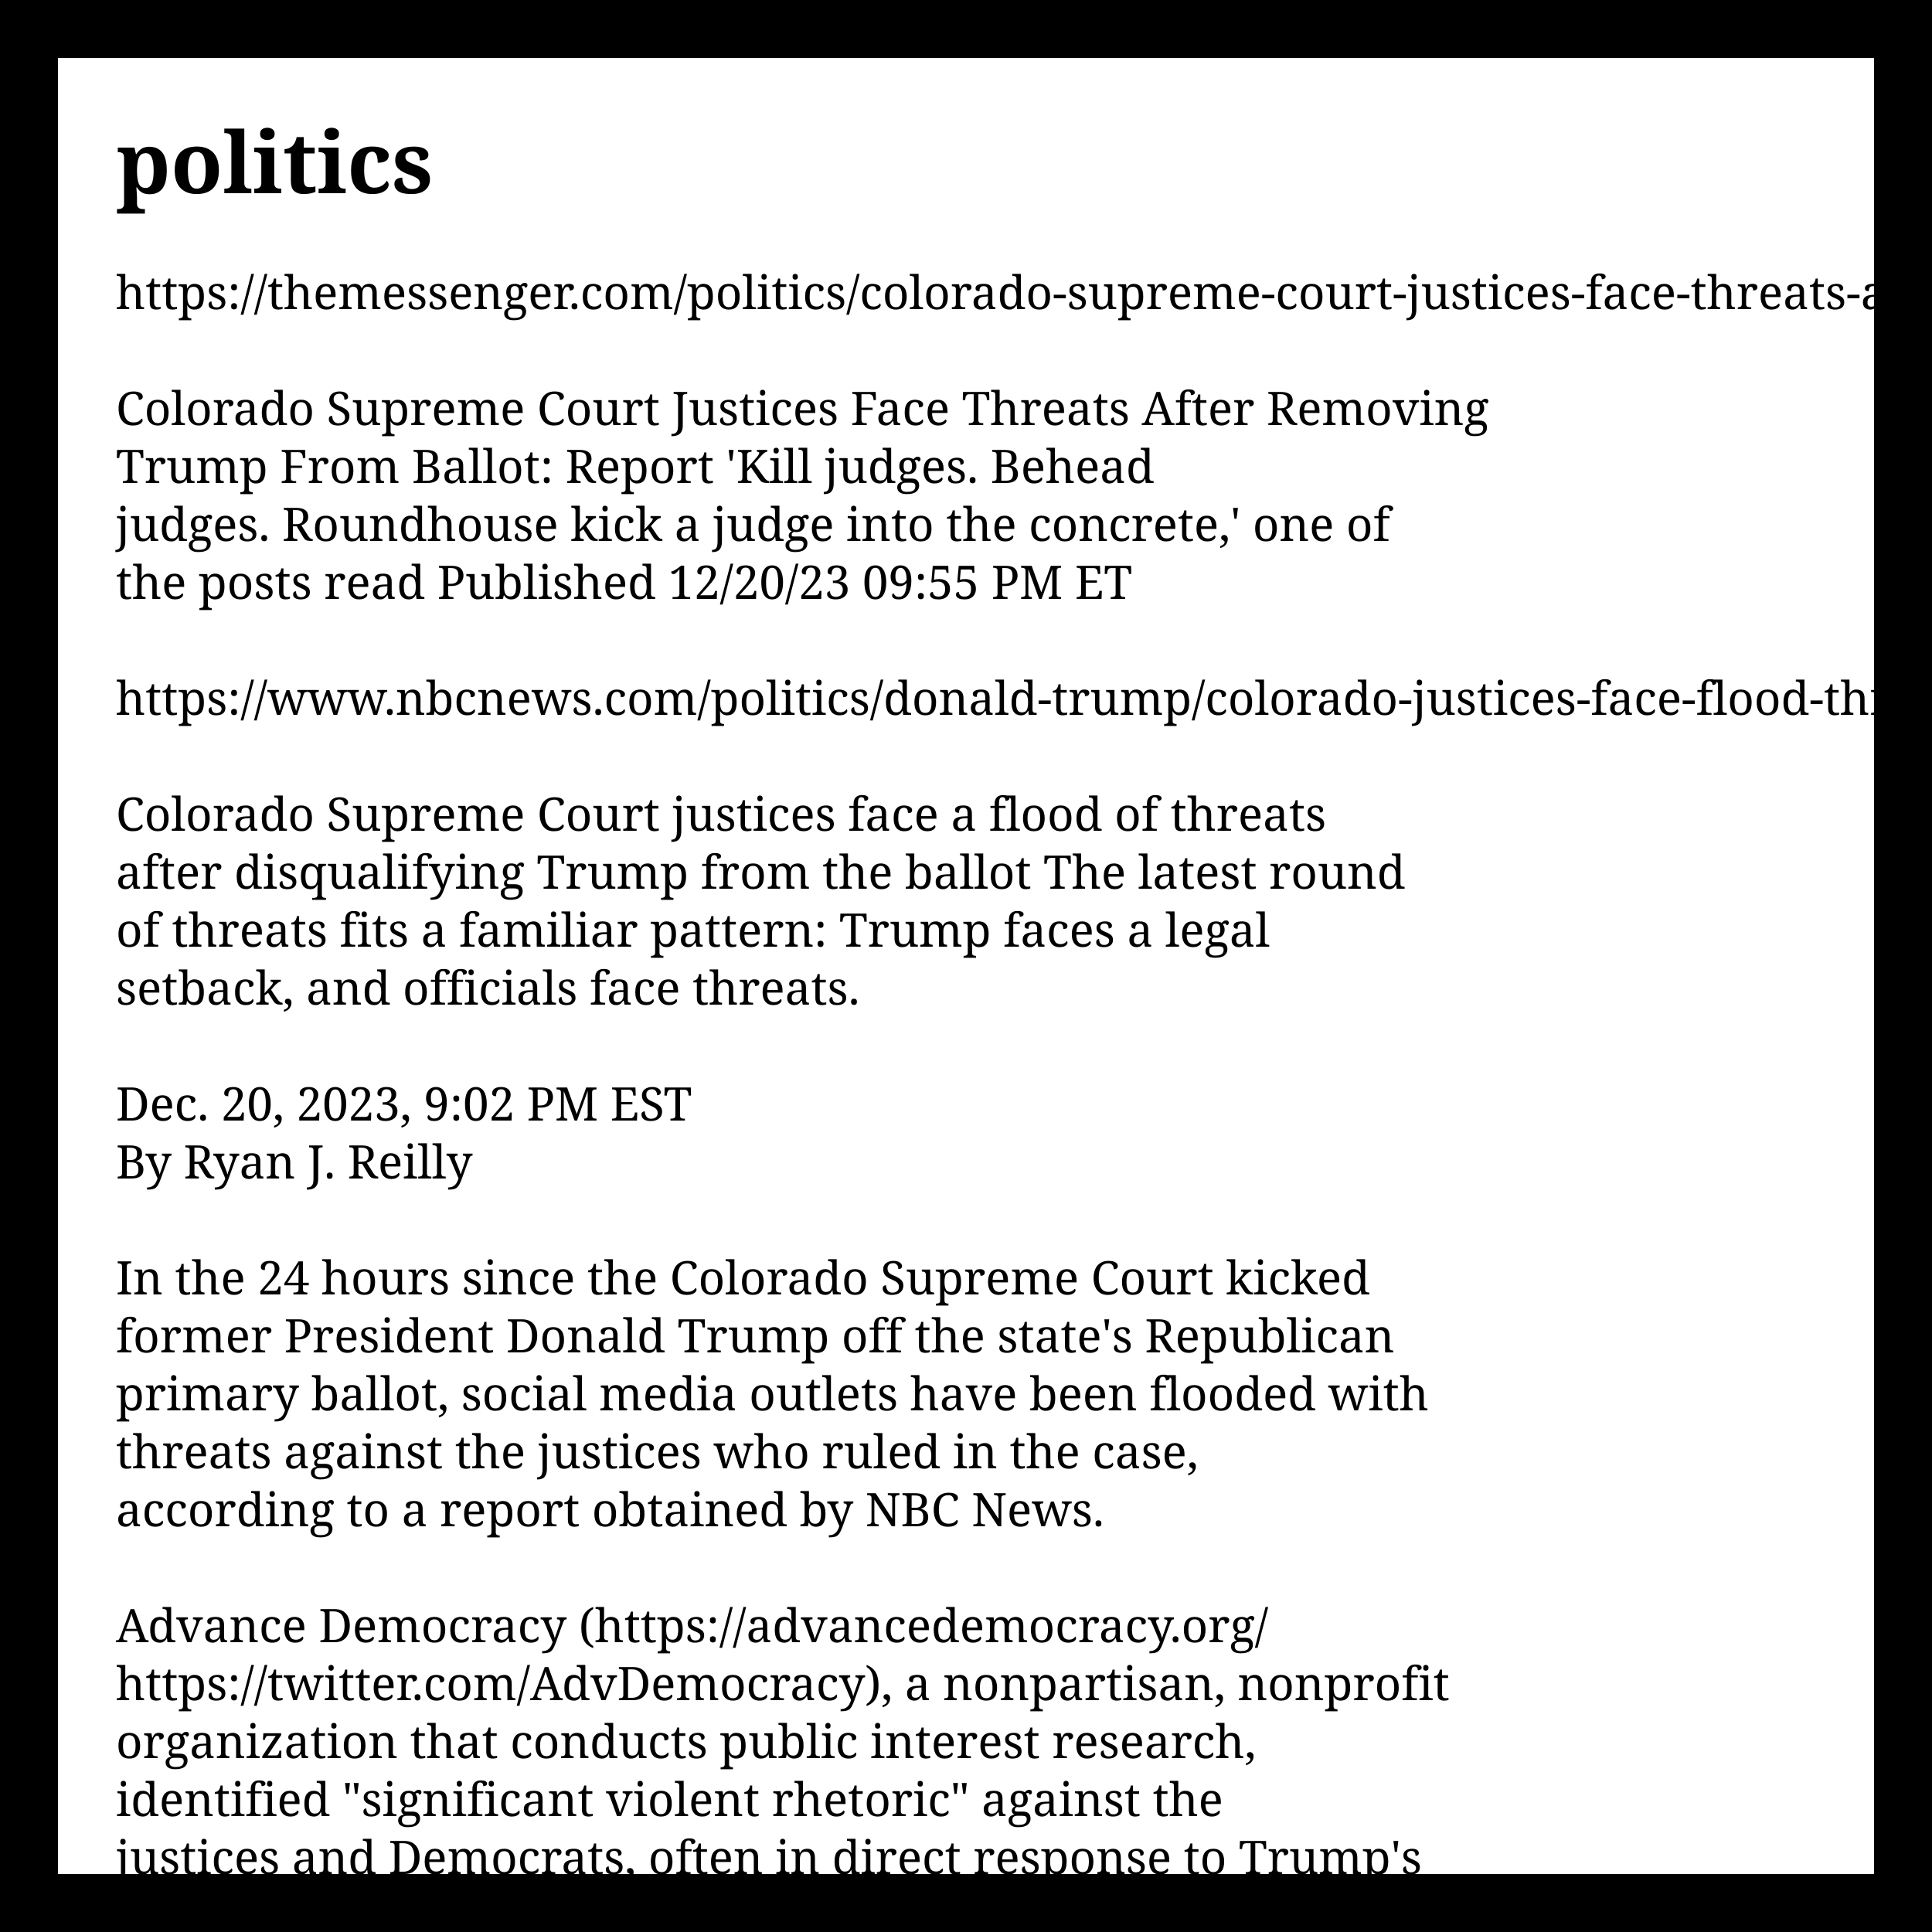
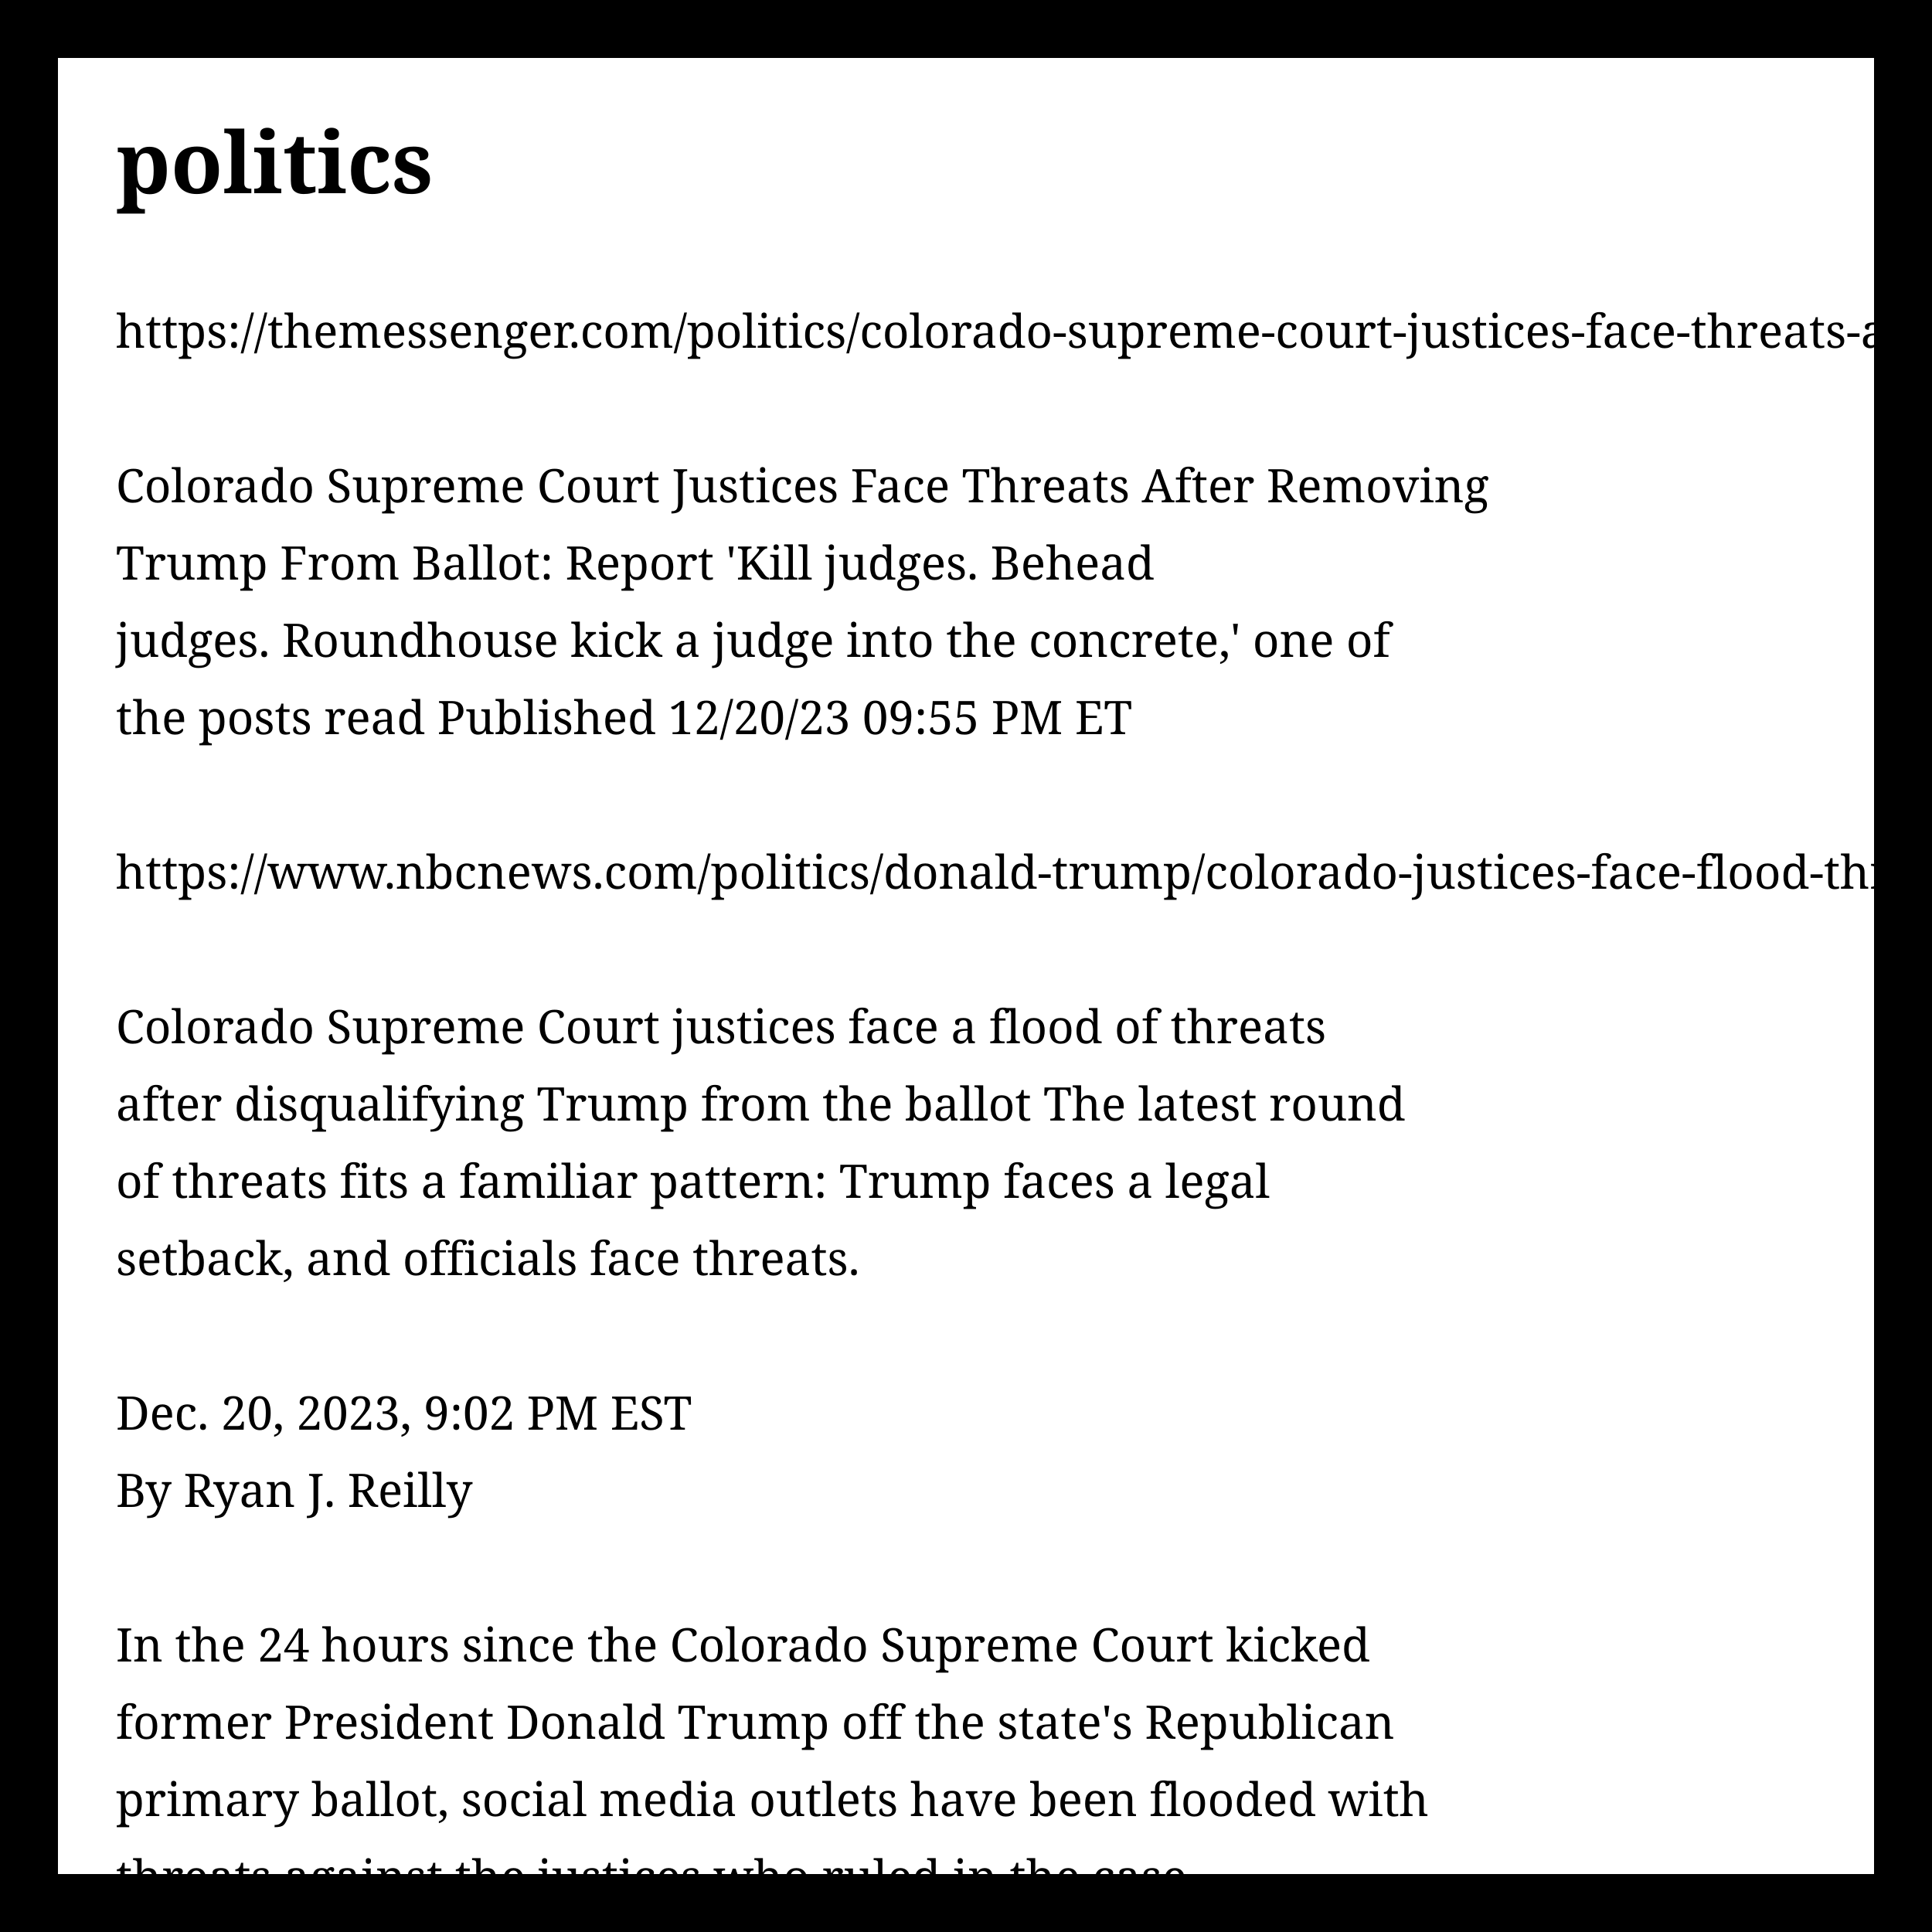
<svg xmlns="http://www.w3.org/2000/svg" version="1.1" width="500" height="500" viewBox="0 0 500 500">
  <defs>
    <style type="text/css">
      text {
	  font-family: "Computer Modern Serif", serif;
	  font-size: 12;
	  fill: black;
      }
      text.title {
	  font-size: 22;
	  font-weight: bold
      }
    </style>
  </defs>
  <rect x="0" y="0" width="500" height="500" fill="#FFF" stroke="#000" stroke-width="30" />
  <text class="title" x="30" y="50">politics</text>
-   <text x="30" y="80">https://themessenger.com/politics/colorado-supreme-court-justices-face-threats-after-removing-trump-from-ballot-report</text>
-   <text x="30" y="110">Colorado Supreme Court Justices Face Threats After Removing</text>
-   <text x="30" y="125">Trump From Ballot: Report 'Kill judges. Behead</text>
-   <text x="30" y="140">judges. Roundhouse kick a judge into the concrete,' one of</text>
-   <text x="30" y="155">the posts read Published 12/20/23 09:55 PM ET</text>
-   <text x="30" y="185">https://www.nbcnews.com/politics/donald-trump/colorado-justices-face-flood-threats-disqualifying-trump-ballot-rcna130720</text>
-   <text x="30" y="215">Colorado Supreme Court justices face a flood of threats</text>
-   <text x="30" y="230">after disqualifying Trump from the ballot The latest round</text>
-   <text x="30" y="245">of threats fits a familiar pattern: Trump faces a legal</text>
-   <text x="30" y="260">setback, and officials face threats.</text>
-   <text x="30" y="290">Dec. 20, 2023, 9:02 PM EST</text>
-   <text x="30" y="305">By Ryan J. Reilly</text>
-   <text x="30" y="335">In the 24 hours since the Colorado Supreme Court kicked</text>
-   <text x="30" y="350">former President Donald Trump off the state's Republican</text>
-   <text x="30" y="365">primary ballot, social media outlets have been flooded with</text>
-   <text x="30" y="380">threats against the justices who ruled in the case,</text>
-   <text x="30" y="395">according to a report obtained by NBC News.</text>
-   <text x="30" y="425">Advance Democracy (https://advancedemocracy.org/</text>
-   <text x="30" y="440">https://twitter.com/AdvDemocracy), a nonpartisan, nonprofit</text>
-   <text x="30" y="455">organization that conducts public interest research,</text>
-   <text x="30" y="470">identified "significant violent rhetoric" against the</text>
-   <text x="30" y="485">justices and Democrats, often in direct response to Trump's</text>
-   <text x="30" y="500">posts about the ruling on his platform Truth Social. They</text>
-   <text x="30" y="515">found that some social media users posted justices' email</text>
-   <text x="30" y="530">addresses, phone numbers and office building addresses.</text>
-   <text x="30" y="560">"This ends when we kill these f--kers," a user wrote on a</text>
-   <text x="30" y="575">pro-Trump forum that was used by several Jan. 6 rioters.</text>
+   <text x="30" y="90">https://themessenger.com/politics/colorado-supreme-court-justices-face-threats-after-removing-trump-from-ballot-report</text>
+   <text x="30" y="130">Colorado Supreme Court Justices Face Threats After Removing</text>
+   <text x="30" y="150">Trump From Ballot: Report 'Kill judges. Behead</text>
+   <text x="30" y="170">judges. Roundhouse kick a judge into the concrete,' one of</text>
+   <text x="30" y="190">the posts read Published 12/20/23 09:55 PM ET</text>
+   <text x="30" y="230">https://www.nbcnews.com/politics/donald-trump/colorado-justices-face-flood-threats-disqualifying-trump-ballot-rcna130720</text>
+   <text x="30" y="270">Colorado Supreme Court justices face a flood of threats</text>
+   <text x="30" y="290">after disqualifying Trump from the ballot The latest round</text>
+   <text x="30" y="310">of threats fits a familiar pattern: Trump faces a legal</text>
+   <text x="30" y="330">setback, and officials face threats.</text>
+   <text x="30" y="370">Dec. 20, 2023, 9:02 PM EST</text>
+   <text x="30" y="390">By Ryan J. Reilly</text>
+   <text x="30" y="430">In the 24 hours since the Colorado Supreme Court kicked</text>
+   <text x="30" y="450">former President Donald Trump off the state's Republican</text>
+   <text x="30" y="470">primary ballot, social media outlets have been flooded with</text>
+   <text x="30" y="490">threats against the justices who ruled in the case,</text>
+   <text x="30" y="510">according to a report obtained by NBC News.</text>
+   <text x="30" y="550">Advance Democracy (https://advancedemocracy.org/</text>
+   <text x="30" y="570">https://twitter.com/AdvDemocracy), a nonpartisan, nonprofit</text>
+   <text x="30" y="590">organization that conducts public interest research,</text>
+   <text x="30" y="610">identified "significant violent rhetoric" against the</text>
+   <text x="30" y="630">justices and Democrats, often in direct response to Trump's</text>
+   <text x="30" y="650">posts about the ruling on his platform Truth Social. They</text>
+   <text x="30" y="670">found that some social media users posted justices' email</text>
+   <text x="30" y="690">addresses, phone numbers and office building addresses.</text>
+   <text x="30" y="730">"This ends when we kill these f--kers," a user wrote on a</text>
+   <text x="30" y="750">pro-Trump forum that was used by several Jan. 6 rioters.</text>
</svg>
